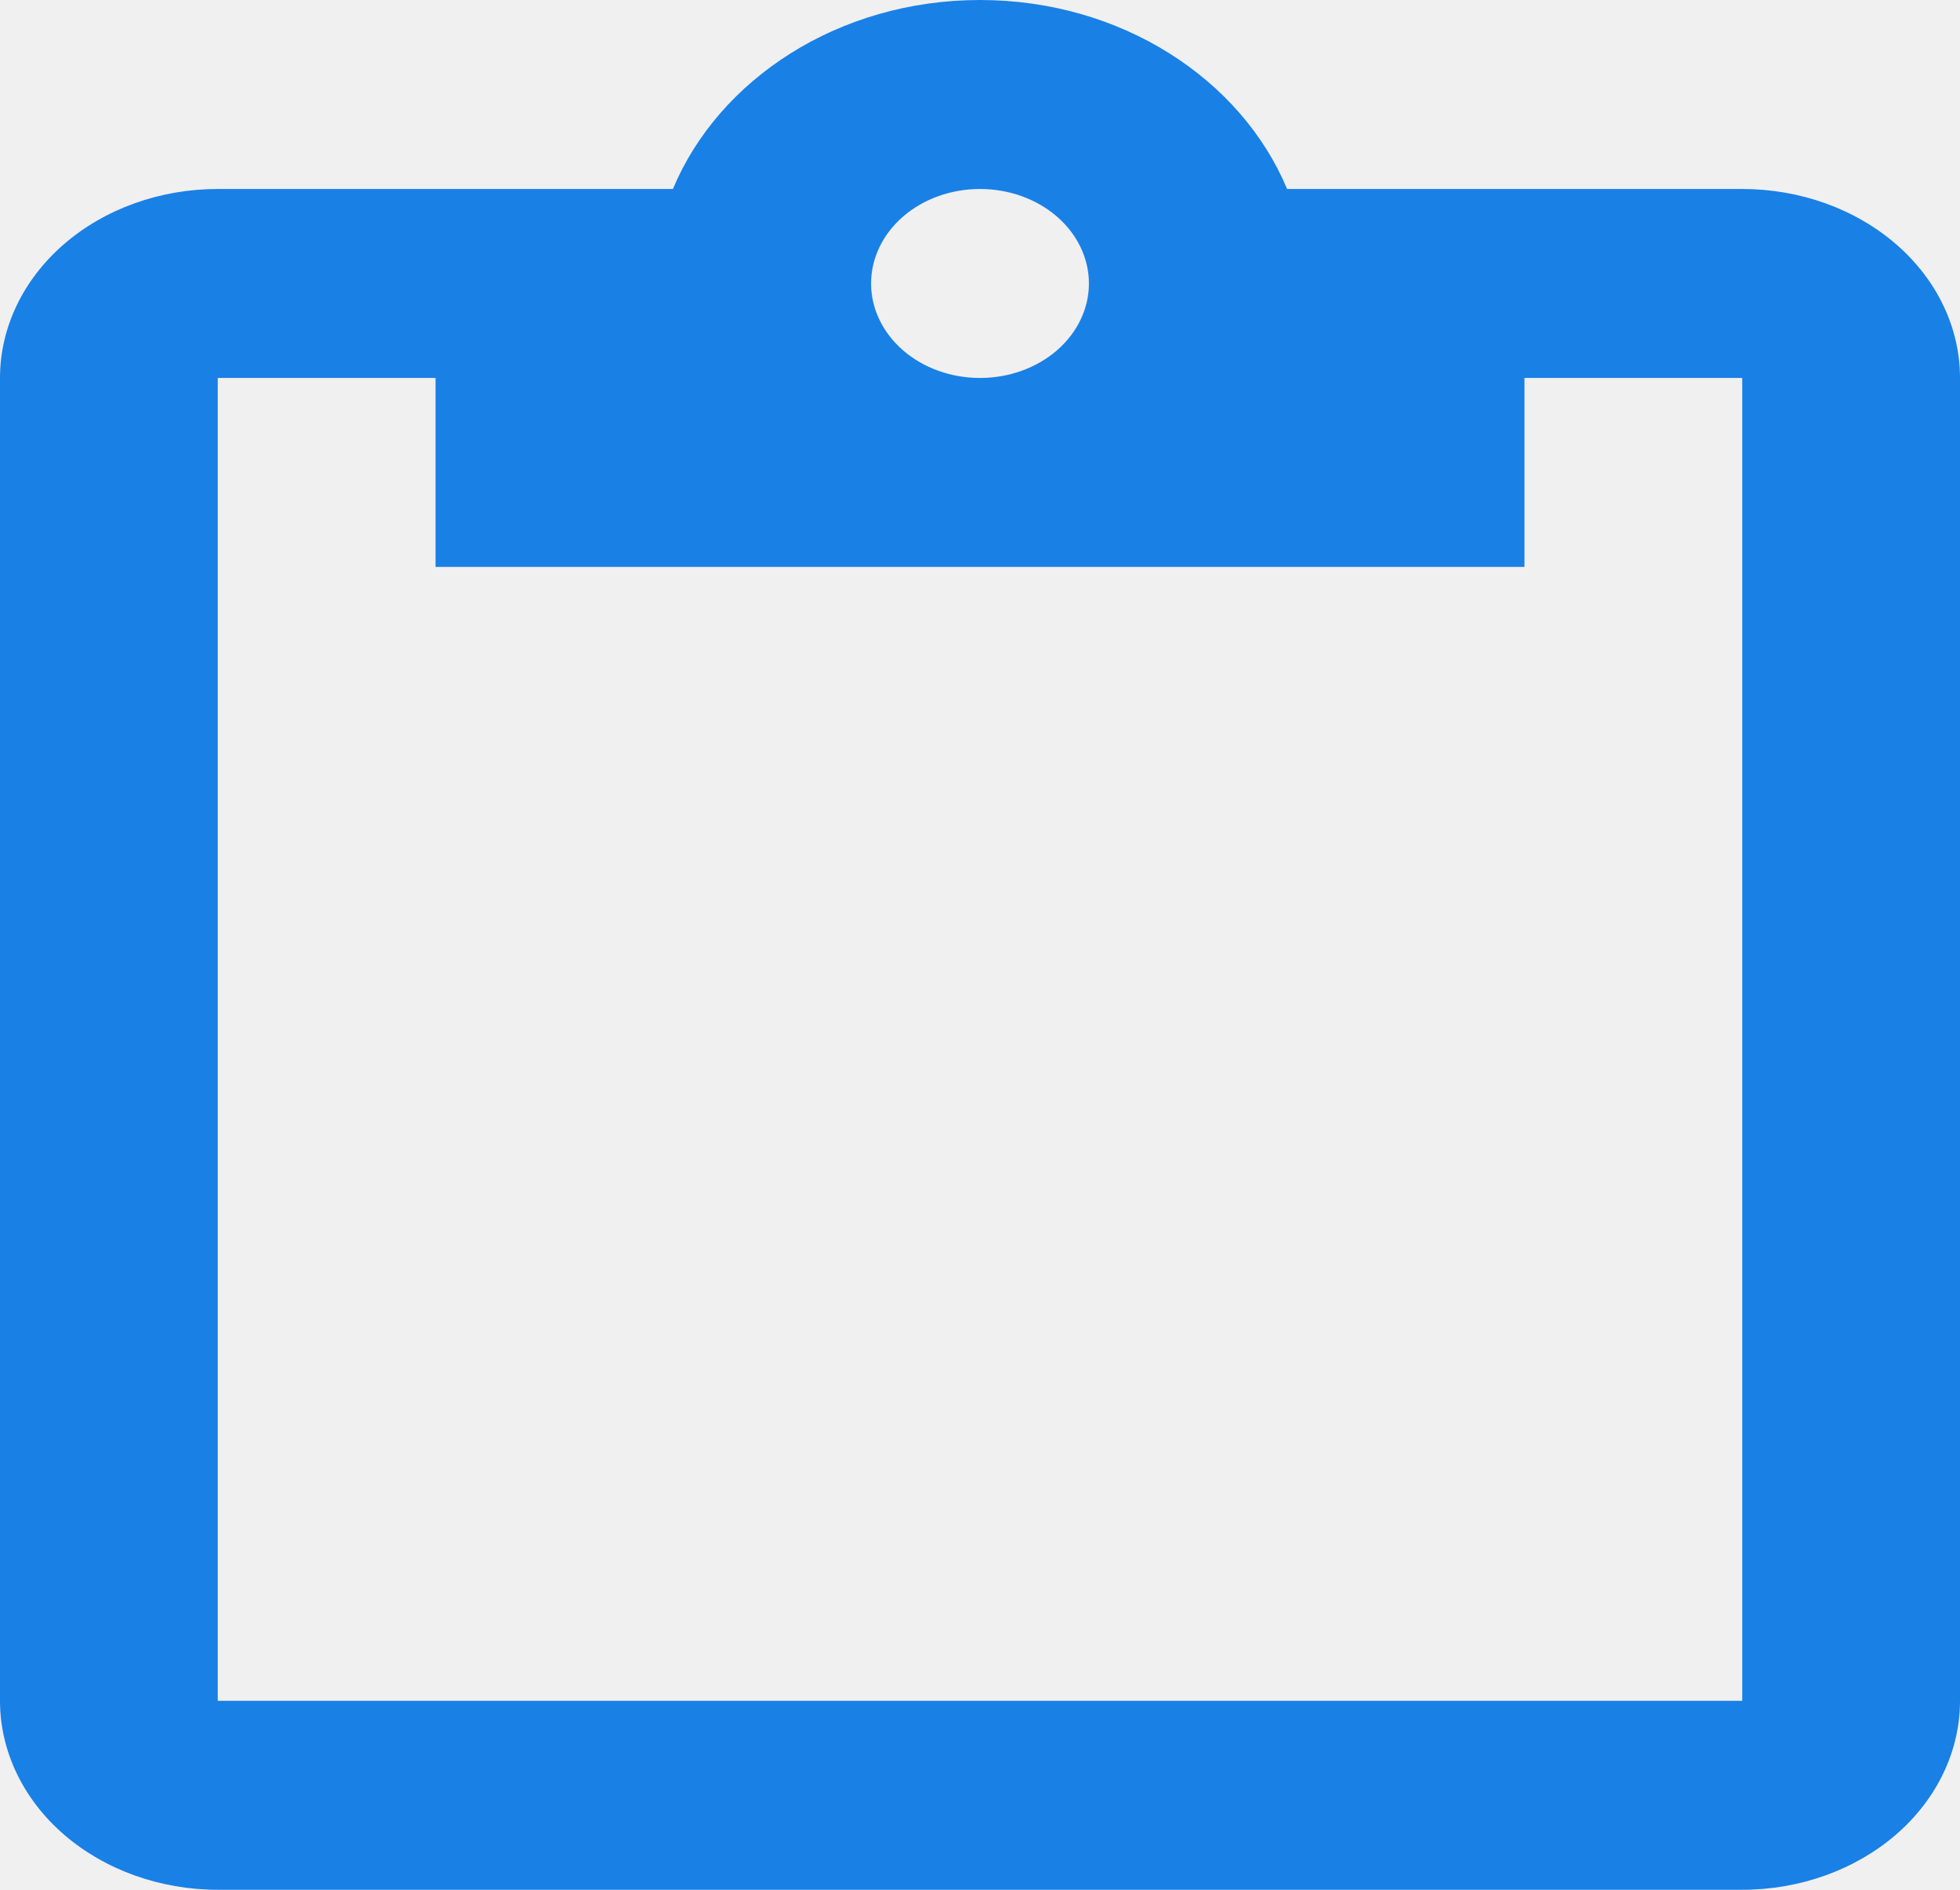
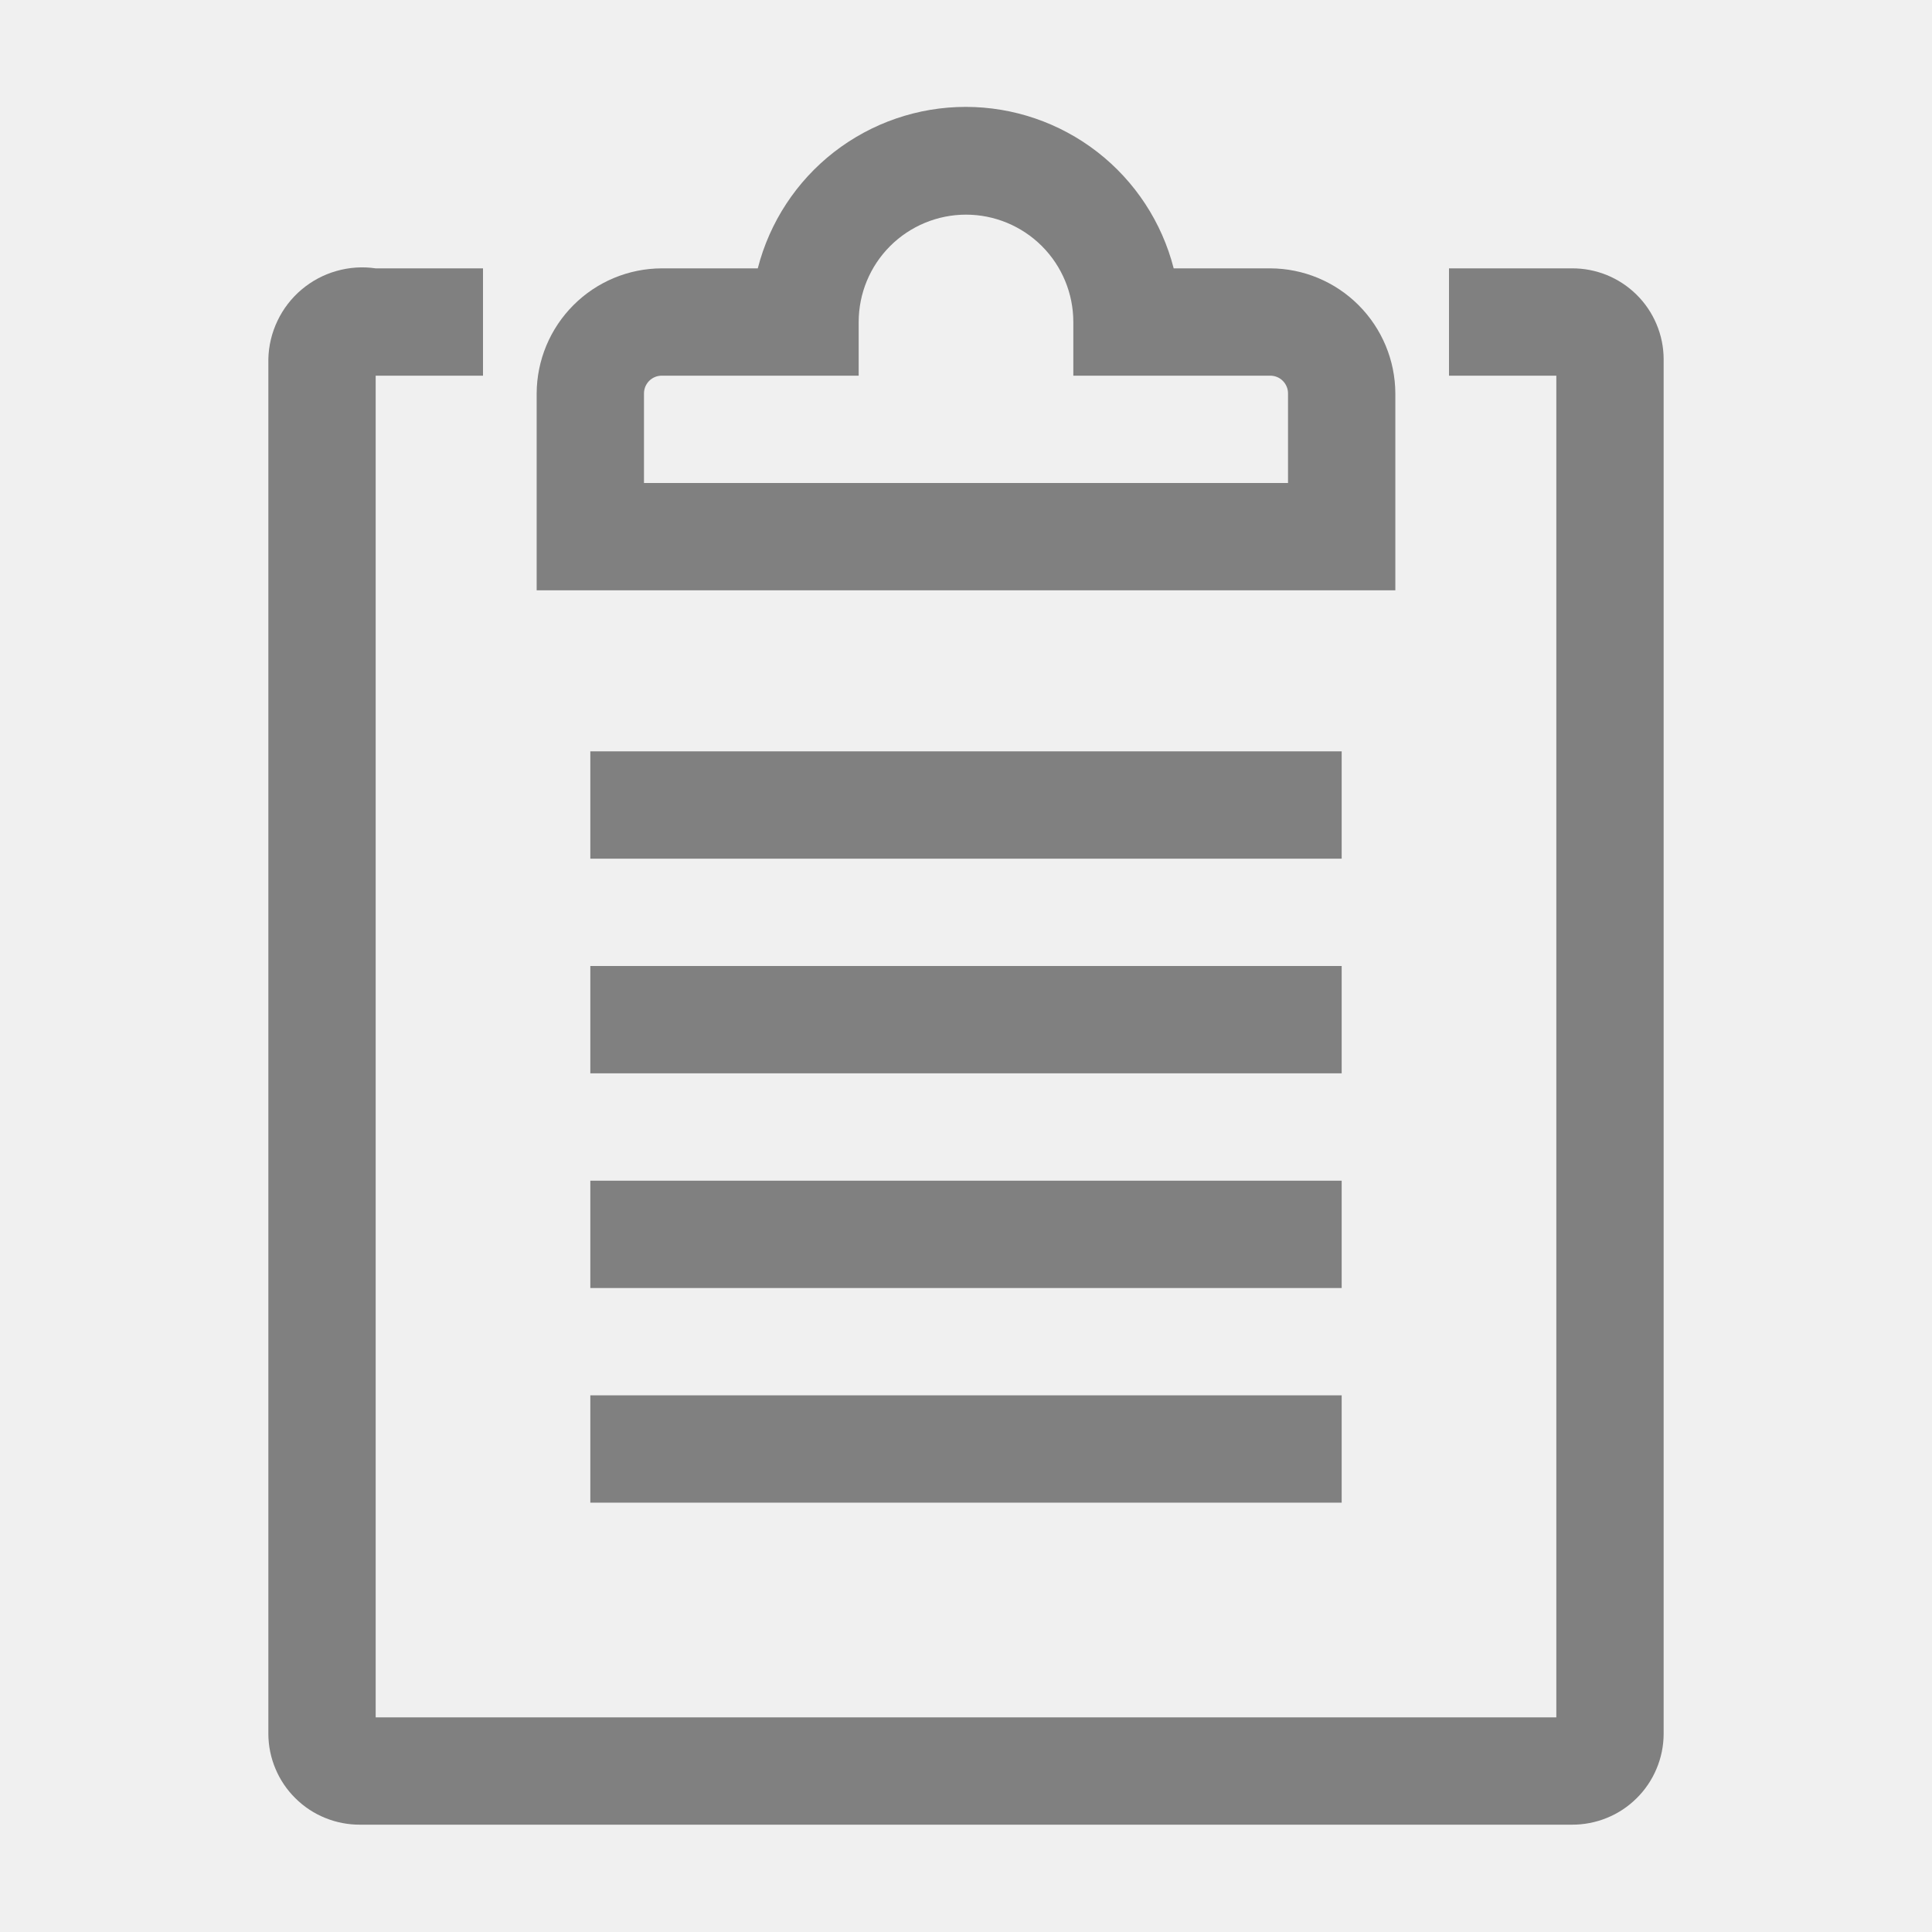
- <svg xmlns="http://www.w3.org/2000/svg" width="28" height="27" viewBox="0 0 28 27" fill="none">
-   <path d="M24.889 2.7H18.387C17.733 1.134 16.022 0 14 0C11.978 0 10.267 1.134 9.613 2.7H3.111C2.286 2.7 1.495 2.984 0.911 3.491C0.328 3.997 0 4.684 0 5.4V24.3C0 25.016 0.328 25.703 0.911 26.209C1.495 26.715 2.286 27 3.111 27H24.889C25.714 27 26.505 26.715 27.089 26.209C27.672 25.703 28 25.016 28 24.3V5.4C28 4.684 27.672 3.997 27.089 3.491C26.505 2.984 25.714 2.7 24.889 2.7ZM14 2.7C14.413 2.7 14.808 2.842 15.1 3.095C15.392 3.349 15.556 3.692 15.556 4.05C15.556 4.408 15.392 4.751 15.1 5.005C14.808 5.258 14.413 5.4 14 5.4C13.587 5.4 13.192 5.258 12.9 5.005C12.608 4.751 12.444 4.408 12.444 4.05C12.444 3.692 12.608 3.349 12.9 3.095C13.192 2.842 13.587 2.7 14 2.7ZM6.222 8.1H21.778V5.4H24.889V24.3H3.111V5.4H6.222V8.1Z" fill="#1980E6" />
+ <svg xmlns="http://www.w3.org/2000/svg" width="40" height="40" viewBox="0 0 40 40" fill="none">
+   <g clip-path="url(#clip0_784_17)">
+     <path d="M32.544 5.556H30V7.778H32.222V35.556H7.778V7.778H10V5.556H7.778C7.506 5.516 7.228 5.535 6.964 5.611C6.7 5.686 6.454 5.817 6.244 5.995C6.034 6.172 5.864 6.392 5.746 6.64C5.627 6.888 5.562 7.158 5.556 7.433V35.9C5.557 36.148 5.607 36.393 5.704 36.622C5.8 36.851 5.94 37.058 6.117 37.232C6.293 37.407 6.502 37.545 6.732 37.638C6.962 37.732 7.207 37.779 7.456 37.778H32.544C32.792 37.779 33.038 37.732 33.268 37.638C33.498 37.545 33.707 37.407 33.883 37.232C34.06 37.058 34.2 36.851 34.296 36.622C34.393 36.393 34.443 36.148 34.444 35.9V7.433C34.443 7.185 34.393 6.94 34.296 6.711C34.2 6.483 34.06 6.275 33.883 6.101C33.707 5.927 33.498 5.789 33.268 5.695C33.038 5.602 32.792 5.554 32.544 5.556Z" fill="#808080" />
+     <path d="M28.889 8.144C28.886 7.459 28.612 6.802 28.127 6.317C27.642 5.832 26.986 5.558 26.3 5.556H24.3C24.055 4.6 23.499 3.752 22.72 3.147C21.94 2.542 20.981 2.213 19.994 2.213C19.008 2.213 18.049 2.542 17.269 3.147C16.49 3.752 15.934 4.6 15.689 5.556H13.7C13.014 5.558 12.357 5.832 11.873 6.317C11.388 6.802 11.114 7.459 11.111 8.144V12.222H28.889V8.144ZM26.667 10H13.333V8.144C13.333 8.096 13.343 8.049 13.361 8.004C13.38 7.96 13.407 7.919 13.441 7.885C13.475 7.851 13.515 7.824 13.56 7.806C13.604 7.787 13.652 7.778 13.7 7.778H17.778V6.667C17.778 6.077 18.012 5.512 18.429 5.095C18.845 4.679 19.411 4.444 20 4.444C20.589 4.444 21.155 4.679 21.571 5.095C21.988 5.512 22.222 6.077 22.222 6.667V7.778H26.3C26.397 7.778 26.491 7.816 26.559 7.885C26.628 7.954 26.667 8.047 26.667 8.144V10Z" fill="#808080" />
+     <path d="M12.222 15.556H27.778V17.778H12.222V15.556Z" fill="#808080" />
+     <path d="M12.222 20H27.778V22.222H12.222V20Z" fill="#808080" />
+     <path d="M12.222 24.445H27.778V26.667H12.222V24.445Z" fill="#808080" />
+     <path d="M12.222 28.889H27.778V31.111H12.222V28.889Z" fill="#808080" />
+   </g>
+   <defs>
+     <clipPath id="clip0_784_17">
+       <rect width="40" height="40" fill="white" />
+     </clipPath>
+   </defs>
</svg>
